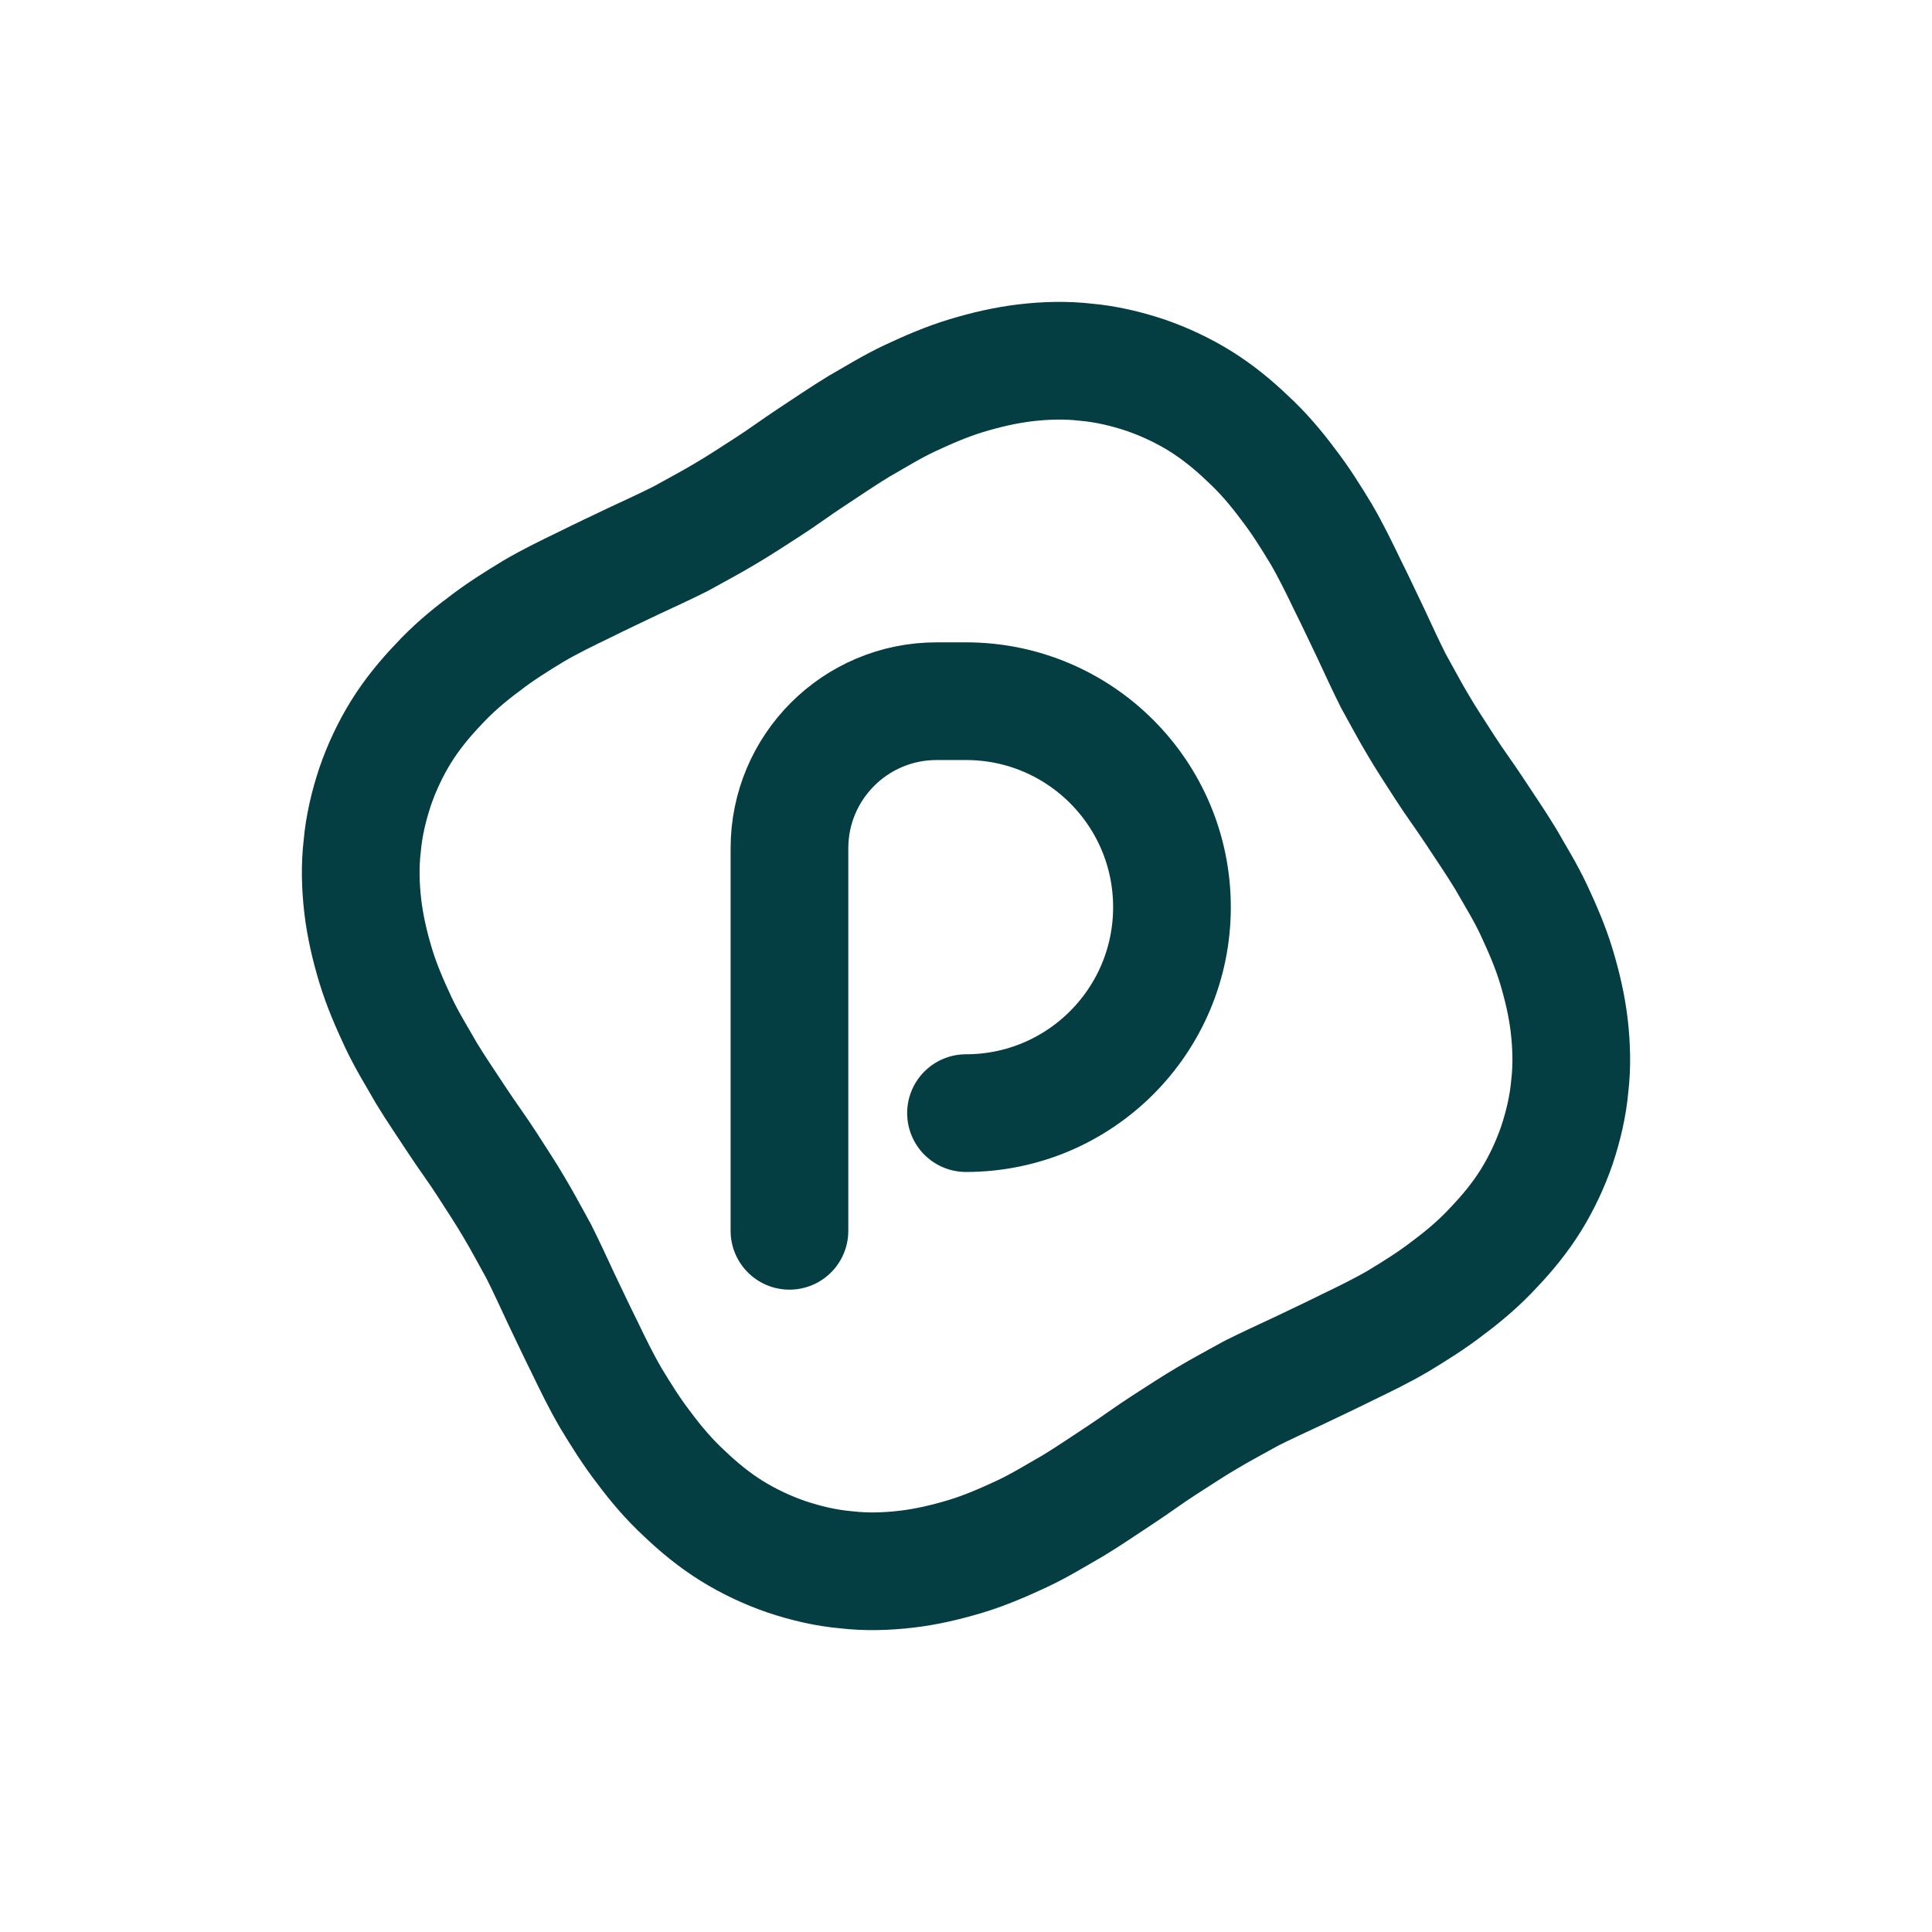
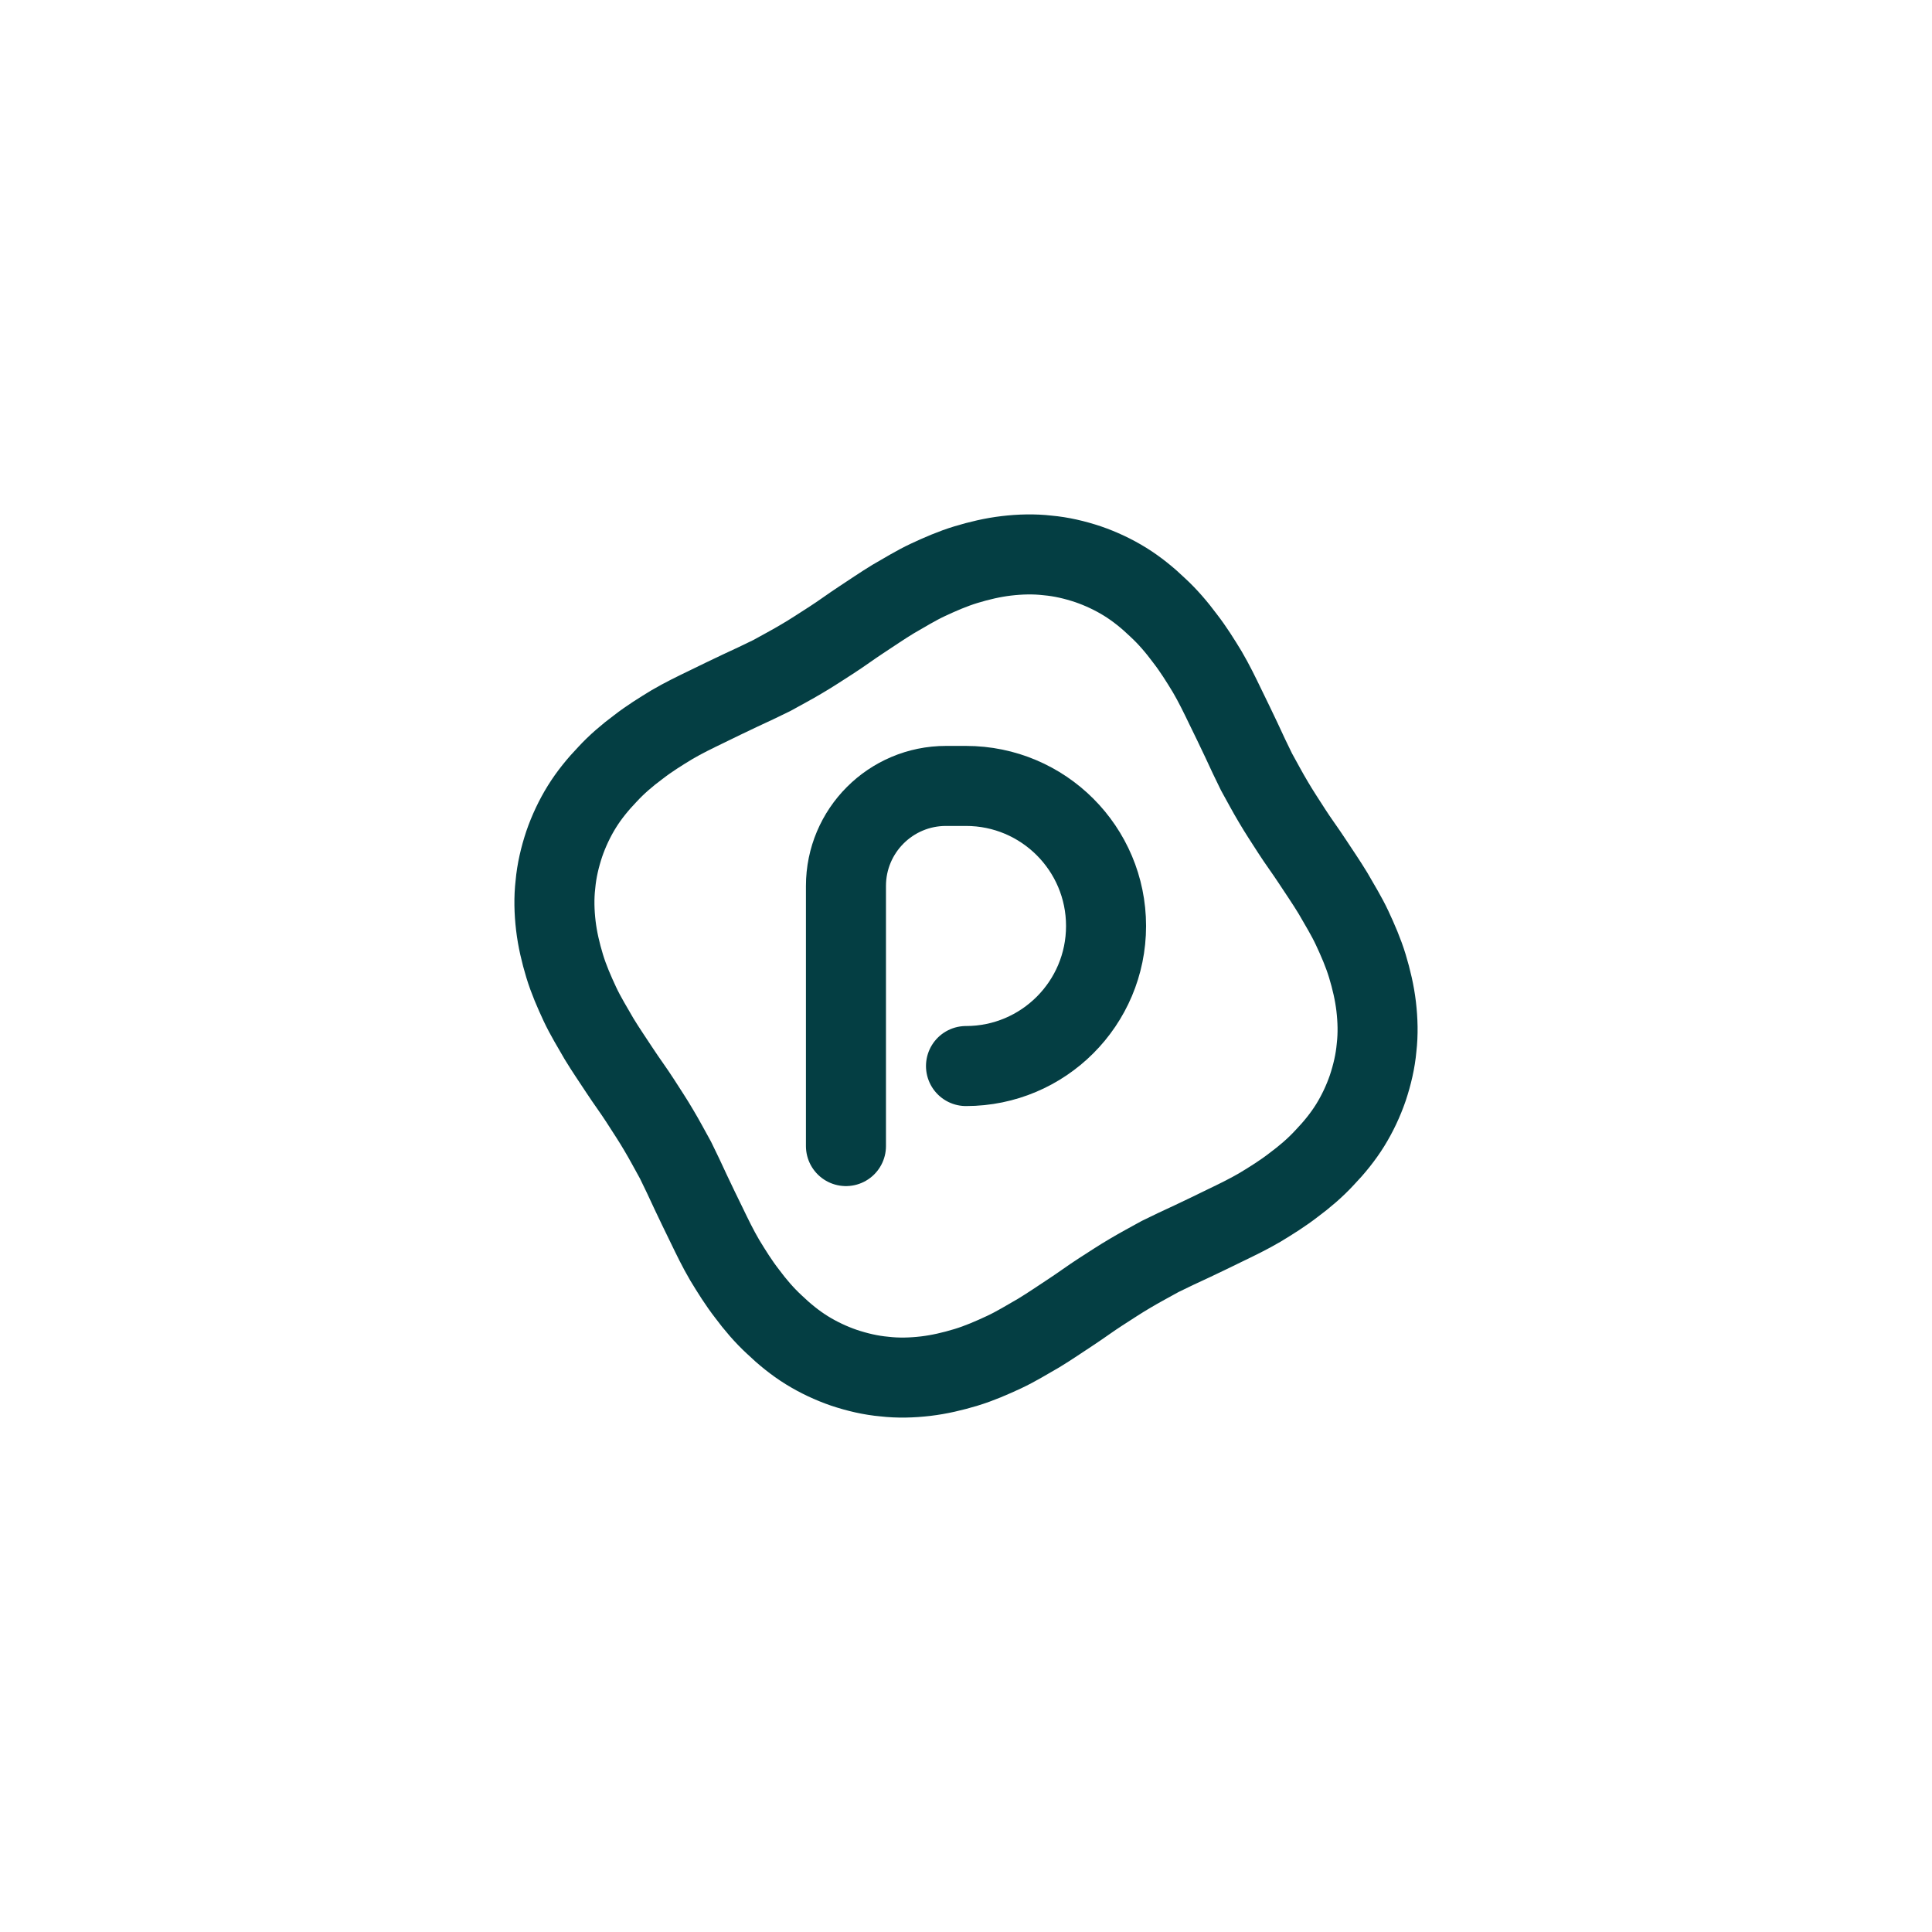
<svg xmlns="http://www.w3.org/2000/svg" viewBox="0 0 1024 1024" width="1024" height="1024">
-   <g fill="none" stroke="#043E43" stroke-width="2" stroke-linecap="round" stroke-linejoin="round" transform="translate(512.0 512.0) scale(31.1902) translate(-12 -12)">
+   <g fill="none" stroke="#043E43" stroke-width="2" stroke-linecap="round" stroke-linejoin="round" transform="translate(512.0 512.0) scale(21.2093) translate(-12 -12)">
    <path d="M22.03 12C22.13 12.33 22.21 12.67 22.25 13.01C22.29 13.35 22.3 13.7 22.26 14.04C22.23 14.38 22.15 14.72 22.04 15.05C21.93 15.37 21.78 15.69 21.6 15.98C21.42 16.27 21.2 16.54 20.96 16.79C20.73 17.04 20.46 17.27 20.19 17.47C19.92 17.68 19.63 17.86 19.35 18.03C19.06 18.2 18.77 18.34 18.48 18.48C18.2 18.62 17.92 18.75 17.65 18.88C17.37 19.01 17.11 19.13 16.85 19.26C16.6 19.4 16.35 19.53 16.1 19.68C15.86 19.82 15.62 19.98 15.37 20.14C15.12 20.3 14.88 20.48 14.62 20.65C14.36 20.82 14.1 21 13.82 21.17C13.54 21.33 13.25 21.51 12.95 21.65C12.65 21.79 12.33 21.93 12 22.03C11.67 22.13 11.33 22.21 10.99 22.25C10.65 22.29 10.3 22.3 9.96 22.26C9.62 22.23 9.28 22.15 8.95 22.04C8.63 21.93 8.31 21.78 8.02 21.6C7.73 21.42 7.46 21.2 7.21 20.96C6.96 20.73 6.73 20.46 6.53 20.19C6.32 19.92 6.14 19.63 5.97 19.35C5.8 19.06 5.66 18.77 5.52 18.48C5.38 18.2 5.25 17.92 5.12 17.65C4.99 17.37 4.87 17.11 4.74 16.85C4.6 16.6 4.47 16.35 4.32 16.1C4.18 15.86 4.02 15.62 3.86 15.37C3.7 15.12 3.52 14.88 3.35 14.62C3.18 14.36 3 14.1 2.83 13.82C2.67 13.54 2.49 13.25 2.35 12.95C2.21 12.65 2.07 12.33 1.97 12C1.87 11.67 1.79 11.33 1.75 10.99C1.71 10.65 1.7 10.3 1.74 9.96C1.77 9.62 1.85 9.28 1.96 8.95C2.07 8.63 2.22 8.31 2.4 8.02C2.58 7.73 2.8 7.46 3.04 7.21C3.27 6.96 3.54 6.73 3.81 6.53C4.08 6.32 4.37 6.14 4.65 5.97C4.94 5.8 5.23 5.66 5.52 5.52C5.8 5.38 6.08 5.25 6.35 5.12C6.63 4.99 6.89 4.87 7.15 4.74C7.4 4.6 7.65 4.47 7.9 4.32C8.14 4.18 8.38 4.02 8.63 3.86C8.88 3.7 9.12 3.52 9.38 3.35C9.64 3.18 9.9 3 10.18 2.83C10.46 2.67 10.75 2.49 11.05 2.35C11.35 2.21 11.67 2.07 12 1.97C12.33 1.87 12.67 1.79 13.01 1.75C13.35 1.71 13.7 1.7 14.04 1.74C14.38 1.77 14.72 1.85 15.05 1.96C15.37 2.07 15.69 2.22 15.98 2.4C16.27 2.58 16.54 2.8 16.79 3.04C17.04 3.27 17.27 3.54 17.47 3.81C17.68 4.08 17.86 4.37 18.03 4.65C18.2 4.94 18.34 5.23 18.48 5.52C18.62 5.8 18.75 6.08 18.88 6.35C19.01 6.63 19.13 6.89 19.26 7.15C19.4 7.4 19.53 7.65 19.68 7.9C19.82 8.14 19.98 8.38 20.14 8.63C20.3 8.88 20.48 9.12 20.65 9.38C20.82 9.64 21 9.9 21.17 10.18C21.33 10.46 21.51 10.75 21.65 11.05C21.79 11.35 21.93 11.67 22.03 12Z" />
    <path d="M9 16.5V10a2.5 2.5 0 0 1 2.5-2.5h.5a3.5 3.5 0 0 1 0 7H12" />
  </g>
</svg>
